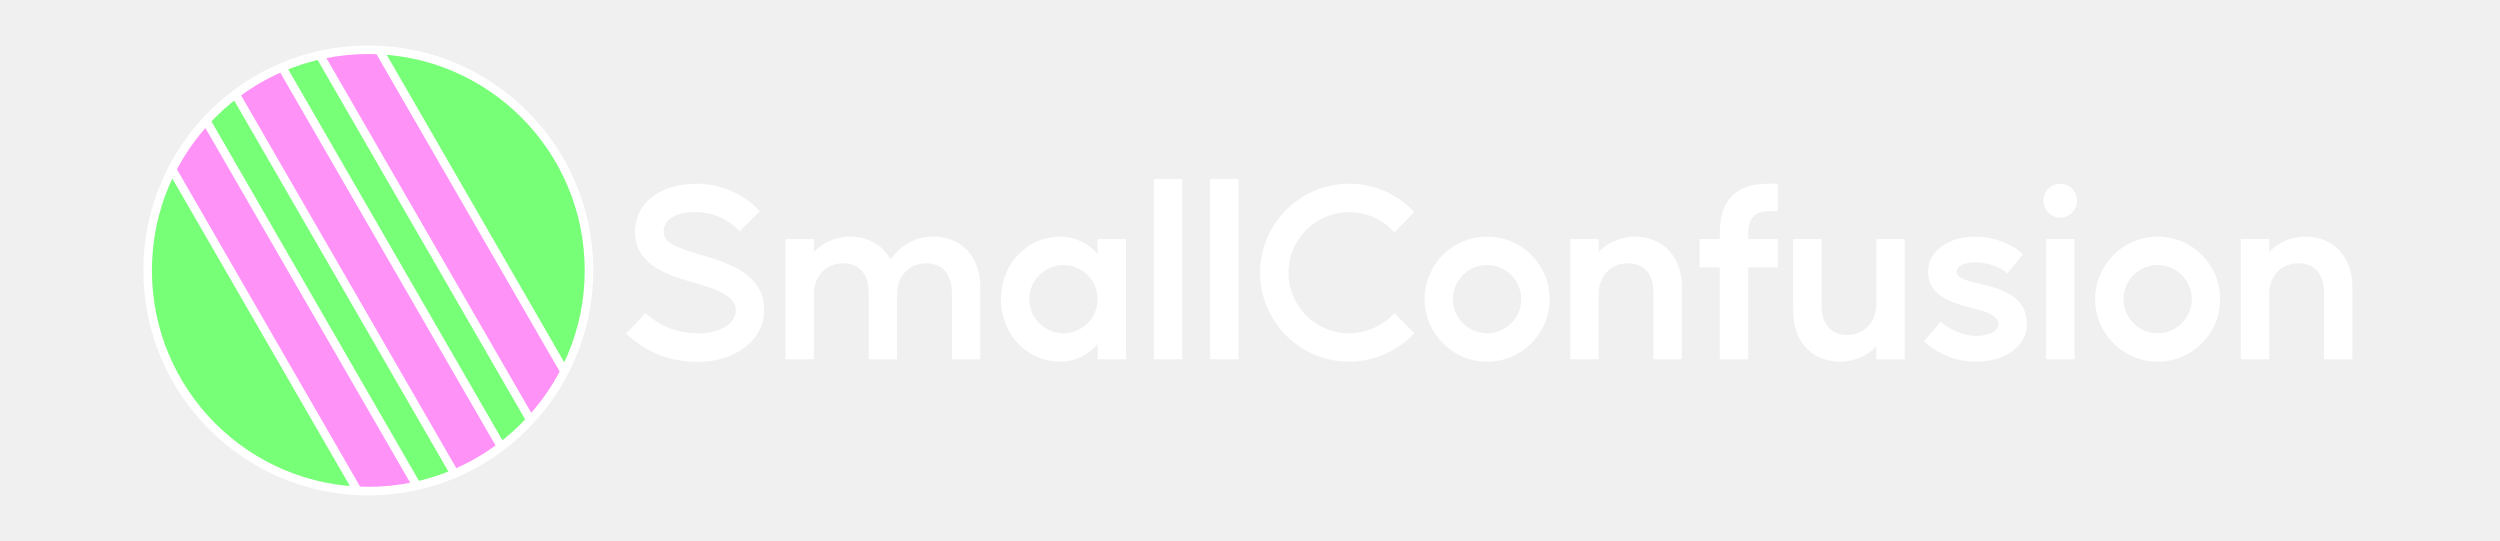
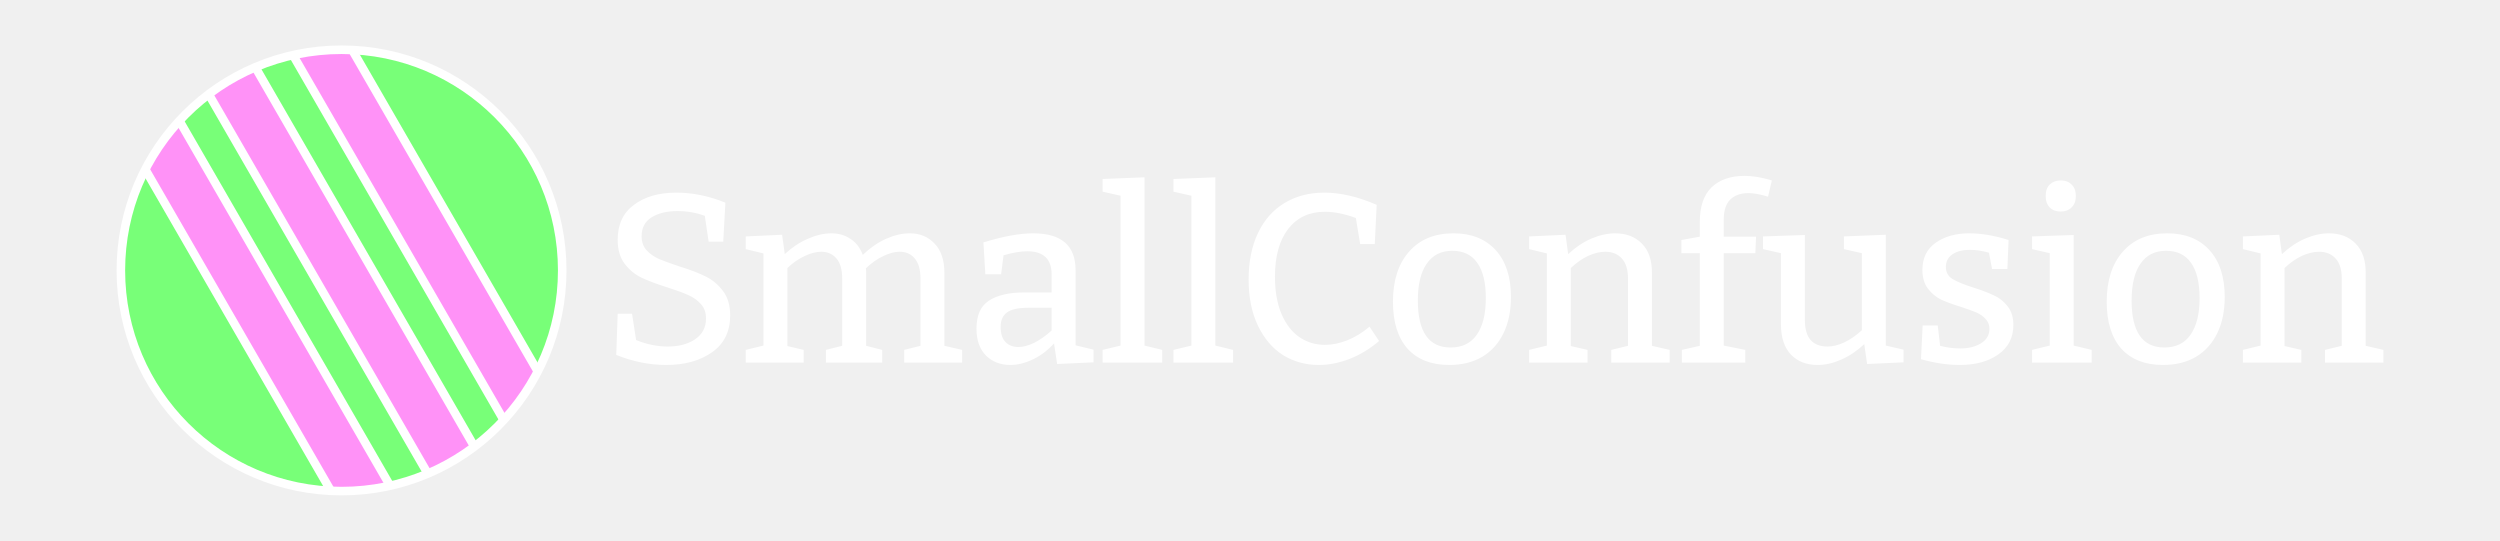
<svg xmlns="http://www.w3.org/2000/svg" xmlns:xlink="http://www.w3.org/1999/xlink" version="1.1" id="Layer_1" x="0px" y="0px" viewBox="0 0 2339.61 506.14" enable-background="new 0 0 2339.61 506.14" xml:space="preserve">
-   <defs id="defs20" />
-   <g id="g20">
-     <g id="g6">
-       <circle fill="#78FF78" cx="344.68" cy="253.07" r="206.52" id="circle1" />
-       <g id="g5">
-         <g id="g1">
-           <defs id="defs1">
-             <circle id="SVGID_00000129918314248337653790000003111895058710622354_" cx="344.68" cy="253.07" r="206.52" />
-           </defs>
-           <clipPath id="SVGID_00000066500582259642475090000006925331294862711206_">
-             <use xlink:href="#SVGID_00000129918314248337653790000003111895058710622354_" overflow="visible" id="use1" />
-           </clipPath>
-           <path clip-path="url(#SVGID_00000066500582259642475090000006925331294862711206_)" fill="#FF92F7" stroke="#FFFFFF" stroke-width="8" stroke-miterlimit="10" d="      M596.54,516.1L596.54,516.1c-12.05,6.96-27.46,2.83-34.42-9.22L283.59,24.45c-6.96-12.05-2.83-27.46,9.22-34.42l0,0      c12.05-6.96,27.46-2.83,34.42,9.22l278.53,482.43C612.72,493.73,608.59,509.14,596.54,516.1z" id="path1" />
-         </g>
-         <g id="g2">
-           <defs id="defs2">
-             <circle id="SVGID_00000154412954282803278430000008192212443938291897_" cx="344.68" cy="253.07" r="206.52" />
-           </defs>
-           <clipPath id="SVGID_00000030467787225753332780000004953834986143325090_">
-             <use xlink:href="#SVGID_00000154412954282803278430000008192212443938291897_" overflow="visible" id="use2" />
-           </clipPath>
-           <path clip-path="url(#SVGID_00000030467787225753332780000004953834986143325090_)" fill="#FF92F7" stroke="#FFFFFF" stroke-width="8" stroke-miterlimit="10" d="      M396.54,516.1L396.54,516.1c-12.05,6.96-27.46,2.83-34.42-9.22L83.59,24.45C76.63,12.4,80.76-3.01,92.81-9.97l0,0      c12.05-6.96,27.46-2.83,34.42,9.22l278.53,482.43C412.72,493.73,408.59,509.14,396.54,516.1z" id="path2" />
-         </g>
-         <g id="g3">
-           <defs id="defs3">
-             <circle id="SVGID_00000073696087477671639480000000877105764513092496_" cx="344.68" cy="253.07" r="206.52" />
-           </defs>
-           <clipPath id="SVGID_00000021808283860755337920000005171946324363195265_">
-             <use xlink:href="#SVGID_00000073696087477671639480000000877105764513092496_" overflow="visible" id="use3" />
-           </clipPath>
-           <path clip-path="url(#SVGID_00000021808283860755337920000005171946324363195265_)" fill="#FF92F7" stroke="#FFFFFF" stroke-width="8" stroke-miterlimit="10" d="      M496.54,516.1L496.54,516.1c-12.05,6.96-27.46,2.83-34.42-9.22L183.59,24.45c-6.96-12.05-2.83-27.46,9.22-34.42l0,0      c12.05-6.96,27.46-2.83,34.42,9.22l278.53,482.43C512.72,493.73,508.59,509.14,496.54,516.1z" id="path3" />
-         </g>
-         <g id="g4">
-           <circle id="SVGID_1_" fill="none" stroke="#FFFFFF" stroke-width="8" stroke-miterlimit="10" cx="344.68" cy="253.07" r="206.52" />
+   <defs id="defs20">
+     <rect x="625.834" y="110.441" width="1883.313" height="275.134" id="rect1" />
+     <rect x="625.834" y="110.441" width="1883.313" height="275.134" id="rect7" />
+     <rect x="625.834" y="110.441" width="1883.313" height="275.134" id="rect8" />
+   </defs>
+   <g id="g7" transform="translate(6.948639)">
+     <g id="g8">
+       <g id="g6" transform="translate(-32)">
+         <circle fill="#78ff78" cx="344.68" cy="253.07" r="206.52" id="circle1" />
+         <g id="g5">
+           <g id="g1">
+             <defs id="defs1">
+               <circle id="SVGID_00000129918314248337653790000003111895058710622354_" cx="344.68" cy="253.07" r="206.52" />
+             </defs>
+             <clipPath id="SVGID_00000066500582259642475090000006925331294862711206_">
+               <use xlink:href="#SVGID_00000129918314248337653790000003111895058710622354_" overflow="visible" id="use1" />
+             </clipPath>
+             <path clip-path="url(#SVGID_00000066500582259642475090000006925331294862711206_)" fill="#ff92f7" stroke="#ffffff" stroke-width="8" stroke-miterlimit="10" d="m 596.54,516.1 v 0 c -12.05,6.96 -27.46,2.83 -34.42,-9.22 L 283.59,24.45 c -6.96,-12.05 -2.83,-27.46 9.22,-34.42 v 0 c 12.05,-6.96 27.46,-2.83 34.42,9.22 l 278.53,482.43 c 6.96,12.05 2.83,27.46 -9.22,34.42 z" id="path1" />
+           </g>
+           <g id="g2">
+             <defs id="defs2">
+               <circle id="SVGID_00000154412954282803278430000008192212443938291897_" cx="344.68" cy="253.07" r="206.52" />
+             </defs>
+             <clipPath id="SVGID_00000030467787225753332780000004953834986143325090_">
+               <use xlink:href="#SVGID_00000154412954282803278430000008192212443938291897_" overflow="visible" id="use2" />
+             </clipPath>
+             <path clip-path="url(#SVGID_00000030467787225753332780000004953834986143325090_)" fill="#ff92f7" stroke="#ffffff" stroke-width="8" stroke-miterlimit="10" d="m 396.54,516.1 v 0 c -12.05,6.96 -27.46,2.83 -34.42,-9.22 L 83.59,24.45 C 76.63,12.4 80.76,-3.01 92.81,-9.97 v 0 c 12.05,-6.96 27.46,-2.83 34.42,9.22 l 278.53,482.43 c 6.96,12.05 2.83,27.46 -9.22,34.42 z" id="path2" />
+           </g>
+           <g id="g3">
+             <defs id="defs3">
+               <circle id="SVGID_00000073696087477671639480000000877105764513092496_" cx="344.68" cy="253.07" r="206.52" />
+             </defs>
+             <clipPath id="SVGID_00000021808283860755337920000005171946324363195265_">
+               <use xlink:href="#SVGID_00000073696087477671639480000000877105764513092496_" overflow="visible" id="use3" />
+             </clipPath>
+             <path clip-path="url(#SVGID_00000021808283860755337920000005171946324363195265_)" fill="#ff92f7" stroke="#ffffff" stroke-width="8" stroke-miterlimit="10" d="m 496.54,516.1 v 0 c -12.05,6.96 -27.46,2.83 -34.42,-9.22 L 183.59,24.45 c -6.96,-12.05 -2.83,-27.46 9.22,-34.42 v 0 c 12.05,-6.96 27.46,-2.83 34.42,9.22 l 278.53,482.43 c 6.96,12.05 2.83,27.46 -9.22,34.42 z" id="path3" />
+           </g>
+           <g id="g4">
+             <circle id="SVGID_1_" fill="none" stroke="#ffffff" stroke-width="8" stroke-miterlimit="10" cx="344.68" cy="253.07" r="206.52" />
+           </g>
        </g>
      </g>
+       <path d="m 664.138,192.53 q 0,7.84 4.48,12.992 4.704,5.152 11.648,8.288 6.944,2.912 19.04,6.944 15.232,4.704 24.64,9.408 9.632,4.704 16.352,13.664 6.72,8.736 6.72,22.848 0,22.624 -17.024,34.496 -16.8,11.872 -42.784,11.872 -23.52,0 -46.816,-9.408 l 1.344,-38.528 h 13.44 l 3.808,24.64 q 15.008,6.048 29.568,6.048 15.456,0 25.536,-6.72 10.304,-6.944 10.304,-19.488 0,-8.288 -4.704,-13.44 -4.704,-5.376 -11.872,-8.512 -6.944,-3.136 -19.488,-7.168 -15.008,-4.704 -24.416,-9.184 -9.184,-4.48 -15.68,-12.992 -6.496,-8.512 -6.496,-22.4 0,-21.504 15.232,-32.704 15.232,-11.424 39.648,-11.424 22.848,0 45.92,9.408 l -2.016,36.512 h -13.664 l -3.584,-24.192 q -12.096,-4.48 -25.76,-4.48 -14.336,0 -23.968,5.824 -9.408,5.824 -9.408,17.696 z m 283.36,102.592 16.576,3.808 v 11.872 h -54.208 v -11.872 l 15.232,-3.808 v -62.944 q 0,-12.544 -5.376,-18.816 -5.152,-6.272 -14.112,-6.272 -6.944,0 -15.232,4.032 -8.288,3.808 -16.352,11.424 0.224,1.344 0.224,3.808 v 68.768 l 15.008,3.808 v 11.872 h -52.64 v -11.872 l 15.232,-3.808 v -62.944 q 0,-12.544 -5.376,-18.816 -5.376,-6.272 -14.112,-6.272 -7.392,0 -15.68,4.032 -8.288,3.808 -16.128,11.2 v 73.024 l 15.232,3.584 v 11.872 h -54.208 v -11.872 l 16.576,-4.032 v -86.24 l -16.576,-4.032 v -11.872 l 34.048,-1.568 2.464,18.144 q 10.08,-9.408 21.504,-14.336 11.648,-5.152 22.176,-5.152 10.08,0 17.696,5.152 7.84,4.928 11.648,15.008 10.304,-9.856 21.728,-15.008 11.648,-5.152 22.176,-5.152 14.336,0 23.296,9.632 9.184,9.408 9.184,27.552 z m 122.752,-0.448 16.8,4.032 v 11.872 l -34.048,1.568 -2.912,-19.264 q -8.96,9.856 -19.936,15.008 -10.752,5.152 -21.056,5.152 -13.664,0 -22.624,-8.736 -8.96,-8.96 -8.96,-25.312 0,-18.368 11.424,-25.984 11.648,-7.84 33.6,-7.84 h 25.312 v -16.8 q 0,-21.728 -22.848,-21.728 -9.408,0 -22.176,3.808 l -2.24,17.696 h -14.784 l -1.792,-29.792 q 27.552,-8.512 46.592,-8.512 39.648,0 39.648,34.496 z m -70.112,-17.248 q 0,9.408 4.48,14.112 4.48,4.704 12.096,4.704 6.72,0 15.008,-4.032 8.288,-4.256 16.128,-11.424 v -21.28 h -21.728 q -14.336,0 -20.16,4.48 -5.824,4.256 -5.824,13.44 z m 134.624,-140 v 157.472 l 16.576,4.032 v 11.872 h -55.776 v -11.872 l 16.8,-4.032 v -140.224 l -16.8,-3.808 v -11.872 z m 66.304,0 v 157.472 l 16.576,4.032 v 11.872 h -55.776 v -11.872 l 16.8,-4.032 v -140.224 l -16.8,-3.808 v -11.872 z m 153.216,153.216 q -13.216,11.2 -27.776,16.8 -14.56,5.6 -28.672,5.6 -18.368,0 -33.376,-9.184 -14.784,-9.408 -23.52,-27.552 -8.736,-18.144 -8.736,-43.232 0,-25.088 8.736,-43.456 8.736,-18.368 24.64,-28 16.128,-9.856 37.408,-9.856 22.848,0 49.056,11.424 l -1.792,36.736 h -13.664 l -4.032,-24.416 q -15.68,-5.824 -29.12,-5.824 -21.728,0 -34.272,16.128 -12.32,16.128 -12.32,44.576 0,20.384 6.048,34.72 6.048,14.336 16.576,21.728 10.752,7.392 24.192,7.392 10.08,0 20.832,-4.256 10.752,-4.256 20.832,-12.768 z m 69.664,-100.8 q 25.088,0 39.424,15.68 14.336,15.68 14.336,43.904 0,19.488 -6.944,33.824 -6.944,14.336 -19.936,22.176 -12.992,7.616 -30.912,7.616 -25.088,0 -38.976,-15.232 -13.664,-15.456 -13.664,-43.904 0,-29.792 15.008,-46.816 15.008,-17.248 41.664,-17.248 z m -1.12,16.352 q -15.68,0 -23.968,12.096 -8.288,11.872 -8.288,34.496 0,43.904 30.688,43.904 16.128,0 24.416,-11.872 8.512,-12.096 8.512,-34.272 0,-21.952 -8.064,-33.152 -7.84,-11.2 -23.296,-11.2 z m 186.816,88.928 16.576,3.808 v 11.872 h -54.656 v -11.872 l 15.68,-3.808 v -62.944 q 0,-12.544 -5.824,-18.816 -5.6,-6.272 -15.456,-6.272 -7.392,0 -15.904,3.808 -8.288,3.808 -16.352,11.424 v 73.024 l 15.68,3.584 v 11.872 h -54.656 v -11.872 l 16.576,-4.032 v -86.24 l -16.576,-4.032 v -11.872 l 34.048,-1.568 2.464,18.144 q 10.304,-9.632 21.728,-14.56 11.648,-4.928 22.176,-4.928 15.68,0 25.088,9.632 9.632,9.632 9.408,28 z m 90.272,-142.912 q -10.752,0 -17.024,6.048 -6.048,6.048 -6.048,18.816 v 15.904 h 30.24 l -0.672,15.456 h -29.568 v 86.464 l 20.16,4.032 v 11.872 h -59.36 v -11.872 l 16.8,-3.808 v -86.688 h -17.248 v -12.32 l 17.248,-3.136 v -13.888 q 0,-21.504 10.976,-32.256 11.2,-10.752 30.912,-10.752 11.424,0 25.536,4.256 l -3.584,15.232 q -10.752,-3.36 -18.368,-3.36 z m 128.576,142.688 16.576,3.808 v 11.872 l -34.048,1.568 -2.688,-18.592 q -10.304,9.632 -21.728,14.56 -11.2,4.928 -21.952,4.928 -15.456,0 -24.864,-9.632 -9.408,-9.856 -9.408,-28.448 v -66.528 l -16.8,-3.808 v -11.872 l 39.2,-1.344 v 79.744 q 0,12.32 5.376,18.592 5.6,6.048 15.68,6.048 7.392,0 15.68,-3.808 8.512,-4.032 16.576,-11.424 v -72.128 l -16.8,-3.808 v -11.872 l 39.2,-1.568 z m 56.224,-73.696 q 0,7.616 6.272,11.424 6.272,3.808 19.712,8.064 11.872,3.808 19.264,7.392 7.392,3.36 12.544,10.08 5.376,6.72 5.376,17.472 0,17.696 -14.112,27.552 -13.888,9.856 -36.064,9.856 -17.024,0 -36.288,-5.376 l 1.568,-31.584 h 14.112 l 2.24,19.04 q 9.408,2.464 19.04,2.464 11.2,0 19.04,-4.704 8.064,-4.928 8.064,-13.664 0,-5.6 -3.584,-9.184 -3.36,-3.808 -8.512,-6.048 -5.152,-2.24 -14.112,-5.152 -11.648,-3.584 -19.04,-6.944 -7.168,-3.584 -12.32,-10.304 -5.152,-6.72 -5.152,-17.472 0,-16.8 12.544,-25.536 12.544,-8.736 31.136,-8.736 17.248,0 36.96,6.272 l -1.12,27.104 h -14.336 l -2.912,-15.232 q -9.408,-2.688 -17.92,-2.688 -10.08,0 -16.352,4.256 -6.048,4.256 -6.048,11.648 z m 119.616,-29.792 v 103.488 l 16.8,4.032 v 11.872 h -55.776 v -11.872 l 16.576,-4.032 v -86.464 l -16.576,-3.808 v -11.872 z m -12.32,-21.952 q -6.272,0 -10.08,-3.808 -3.808,-3.808 -3.808,-10.752 0,-6.944 3.808,-10.752 4.032,-3.808 10.304,-3.808 6.272,0 10.08,3.808 4.032,3.808 4.032,10.752 0,6.944 -4.032,10.752 -3.808,3.808 -10.304,3.808 z m 99.904,20.384 q 25.088,0 39.424,15.68 14.336,15.68 14.336,43.904 0,19.488 -6.944,33.824 -6.944,14.336 -19.936,22.176 -12.992,7.616 -30.912,7.616 -25.088,0 -38.976,-15.232 -13.664,-15.456 -13.664,-43.904 0,-29.792 15.008,-46.816 15.008,-17.248 41.664,-17.248 z m -1.12,16.352 q -15.68,0 -23.968,12.096 -8.288,11.872 -8.288,34.496 0,43.904 30.688,43.904 16.128,0 24.416,-11.872 8.512,-12.096 8.512,-34.272 0,-21.952 -8.064,-33.152 -7.84,-11.2 -23.296,-11.2 z m 186.816,88.928 16.576,3.808 v 11.872 h -54.656 v -11.872 l 15.68,-3.808 v -62.944 q 0,-12.544 -5.824,-18.816 -5.6,-6.272 -15.456,-6.272 -7.392,0 -15.904,3.808 -8.288,3.808 -16.352,11.424 v 73.024 l 15.68,3.584 v 11.872 h -54.656 v -11.872 l 16.576,-4.032 v -86.24 l -16.576,-4.032 v -11.872 l 34.048,-1.568 2.464,18.144 q 10.304,-9.632 21.728,-14.56 11.648,-4.928 22.176,-4.928 15.68,0 25.088,9.632 9.632,9.632 9.408,28 z" id="text1" style="font-weight:500;font-size:224px;font-family:'Bitter Pro';-inkscape-font-specification:'Bitter Pro, Medium';white-space:pre;fill:#ffffff;stroke-width:2.309;stroke-linecap:square;paint-order:stroke fill markers" transform="translate(-70.63399,28.50814)" aria-label="SmallConfusion" />
    </g>
-     <g id="g19" style="stroke:none;stroke-opacity:1;fill:#ffffff;fill-opacity:1">
-       <path d="M603.97,293.01c14.18,12.6,29.93,18.9,49.73,18.9c20.48,0,34.88-9.22,34.88-21.38c0-12.38-13.28-18.68-40.95-26.55    c-26.33-7.43-53.33-17.78-53.33-46.8c0-28.58,24.75-45.23,58.05-45.23c22.05,0,44.78,9.9,58.73,25.88l-18.9,18.68    c-10.58-11.7-25.65-18-41.63-18c-18.68,0-29.48,6.98-29.48,18.45c0,10.13,11.93,15.08,38.03,22.5    c29.93,8.55,56.03,20.7,56.03,50.4c0,29.7-28.58,48.83-62.33,48.83c-26.78,0-48.83-9.68-66.83-26.33L603.97,293.01z" id="path6" style="stroke:none;stroke-opacity:1;fill:#ffffff;fill-opacity:1" />
-       <path d="M735.14,223.71h26.55v12.15c8.33-8.78,20.48-14.4,33.75-14.4c17.1,0,30.6,7.88,37.8,21.15    c10.13-12.83,22.05-21.15,40.05-21.15c26.1,0,44.1,18.45,44.1,47.03v67.73h-26.55v-62.1c0-18.9-9.9-27.68-24.08-27.68    c-15.3,0-27.23,11.25-27.23,28.58v61.2h-26.55v-62.1c0-18.9-9.9-27.68-24.08-27.68c-15.3,0-27.23,11.25-27.23,29.03v60.75h-26.55    V223.71z" id="path7" style="stroke:none;stroke-opacity:1;fill:#ffffff;fill-opacity:1" />
-       <path d="M992.54,221.46c14.18,0,27.23,7.42,34.65,16.2v-13.95h26.55v112.5h-26.55v-14.4c-7.43,9.23-20.48,16.65-34.65,16.65    c-32.18,0-55.8-26.33-55.8-58.5S960.36,221.46,992.54,221.46z M963.29,279.96c0,17.55,14.4,31.95,31.95,31.95    c17.55,0,31.95-14.4,31.95-31.95c0-17.55-14.4-31.95-31.95-31.95C977.69,248.01,963.29,262.41,963.29,279.96z" id="path8" style="stroke:none;stroke-opacity:1;fill:#ffffff;fill-opacity:1" />
-       <path d="M1106.39,336.21h-26.55V167.45h26.55V336.21z" id="path9" style="stroke:none;stroke-opacity:1;fill:#ffffff;fill-opacity:1" />
-       <path d="M1159.03,336.21h-26.55V167.45h26.55V336.21z" id="path10" style="stroke:none;stroke-opacity:1;fill:#ffffff;fill-opacity:1" />
-       <path d="M1262.53,171.95c24.08,0,45.68,10.12,60.98,26.55l-18.68,18.9c-10.58-11.7-25.65-18.9-42.3-18.9    c-31.28,0-56.7,25.43-56.7,56.7s25.42,56.7,56.7,56.7c16.65,0,31.73-7.2,42.3-18.9l18.68,18.9c-15.3,16.2-36.9,26.55-60.98,26.55    c-45.9,0-83.25-37.35-83.25-83.25S1216.63,171.95,1262.53,171.95z" id="path11" style="stroke:none;stroke-opacity:1;fill:#ffffff;fill-opacity:1" />
-       <path d="M1450.19,279.96c0,32.18-26.1,58.5-58.5,58.5c-32.18,0-58.5-26.33-58.5-58.5c0-32.4,26.33-58.5,58.5-58.5    C1424.08,221.46,1450.19,247.56,1450.19,279.96z M1391.68,311.91c17.55,0,31.95-14.4,31.95-31.95c0-17.55-14.4-31.95-31.95-31.95    c-17.55,0-31.95,14.4-31.95,31.95C1359.73,297.51,1374.13,311.91,1391.68,311.91z" id="path12" style="stroke:none;stroke-opacity:1;fill:#ffffff;fill-opacity:1" />
-       <path d="M1469.53,336.21v-112.5h26.55v12.15c8.33-8.78,20.47-14.4,33.75-14.4c26.1,0,44.1,18.45,44.1,47.03v67.73h-26.55v-62.1    c0-18.9-9.9-27.68-24.08-27.68c-15.3,0-27.23,11.25-27.23,29.03v60.75H1469.53z" id="path13" style="stroke:none;stroke-opacity:1;fill:#ffffff;fill-opacity:1" />
-       <path d="M1590.58,250.26v-26.55h18.9v-6.08c0-32.4,17.33-45.68,45-45.68h9.23v25.65h-6.98c-13.28,0-20.7,4.73-20.7,21.83v4.28    h27.68v26.55h-27.68v85.95h-26.55v-85.95H1590.58z" id="path14" style="stroke:none;stroke-opacity:1;fill:#ffffff;fill-opacity:1" />
-       <path d="M1704.66,223.71v62.1c0,18.68,9.9,27.68,24.08,27.68c15.3,0,27.23-11.48,27.23-29.03v-60.75h26.55v112.5h-26.55v-12.15    c-8.33,8.78-20.48,14.4-33.75,14.4c-26.1,0-44.1-18.45-44.1-47.03v-67.73H1704.66z" id="path15" style="stroke:none;stroke-opacity:1;fill:#ffffff;fill-opacity:1" />
-       <path d="M1816.25,301.11c8.78,7.65,21.38,13.28,33.98,13.28c11.25,0,20.03-4.73,20.03-10.8c0-9.45-14.18-12.38-22.5-14.62    c-18.45-5.17-43.43-10.58-43.43-34.65c0-19.12,18.68-32.85,44.1-32.85c17.55,0,33.75,6.53,44.78,16.43l-14.62,18    c-8.1-6.97-19.35-10.35-30.15-10.35c-11.7,0-17.33,4.05-17.33,9c0,6.08,11.25,8.55,23.4,11.47c22.28,5.18,42.3,13.05,42.3,37.35    c0,20.25-20.03,35.1-47.25,35.1c-18.68,0-35.55-6.75-49.05-19.12L1816.25,301.11z" id="path16" style="stroke:none;stroke-opacity:1;fill:#ffffff;fill-opacity:1" />
-       <path d="M1928.08,171.95c8.77,0,15.75,7.2,15.75,15.75c0,8.77-6.98,15.98-15.75,15.98c-8.78,0-15.75-7.2-15.75-15.98    C1912.32,179.15,1919.3,171.95,1928.08,171.95z M1914.8,336.21v-112.5h26.55v112.5H1914.8z" id="path17" style="stroke:none;stroke-opacity:1;fill:#ffffff;fill-opacity:1" />
-       <path d="M2077.7,279.96c0,32.18-26.1,58.5-58.5,58.5c-32.18,0-58.5-26.33-58.5-58.5c0-32.4,26.33-58.5,58.5-58.5    C2051.6,221.46,2077.7,247.56,2077.7,279.96z M2019.2,311.91c17.55,0,31.95-14.4,31.95-31.95c0-17.55-14.4-31.95-31.95-31.95    c-17.55,0-31.95,14.4-31.95,31.95C1987.25,297.51,2001.65,311.91,2019.2,311.91z" id="path18" style="stroke:none;stroke-opacity:1;fill:#ffffff;fill-opacity:1" />
-       <path d="M2097.05,336.21v-112.5h26.55v12.15c8.33-8.78,20.48-14.4,33.75-14.4c26.1,0,44.1,18.45,44.1,47.03v67.73h-26.55v-62.1    c0-18.9-9.9-27.68-24.08-27.68c-15.3,0-27.23,11.25-27.23,29.03v60.75H2097.05z" id="path19" style="stroke:none;stroke-opacity:1;fill:#ffffff;fill-opacity:1" />
-     </g>
+     <text xml:space="preserve" id="text7" style="font-style:normal;font-variant:normal;font-weight:500;font-stretch:normal;font-size:224px;font-family:'Bitter Pro';-inkscape-font-specification:'Bitter Pro, Medium';font-variant-ligatures:normal;font-variant-caps:normal;font-variant-numeric:normal;font-variant-east-asian:normal;writing-mode:lr-tb;direction:ltr;white-space:pre;shape-inside:url(#rect7);display:inline;fill:#ffffff;stroke-width:2.309;stroke-linecap:square;paint-order:stroke fill markers" transform="translate(-70.63399,571.0264)">
+       <tspan x="625.834" y="310.802" id="tspan1">SmallConfusion</tspan>
+     </text>
  </g>
</svg>
